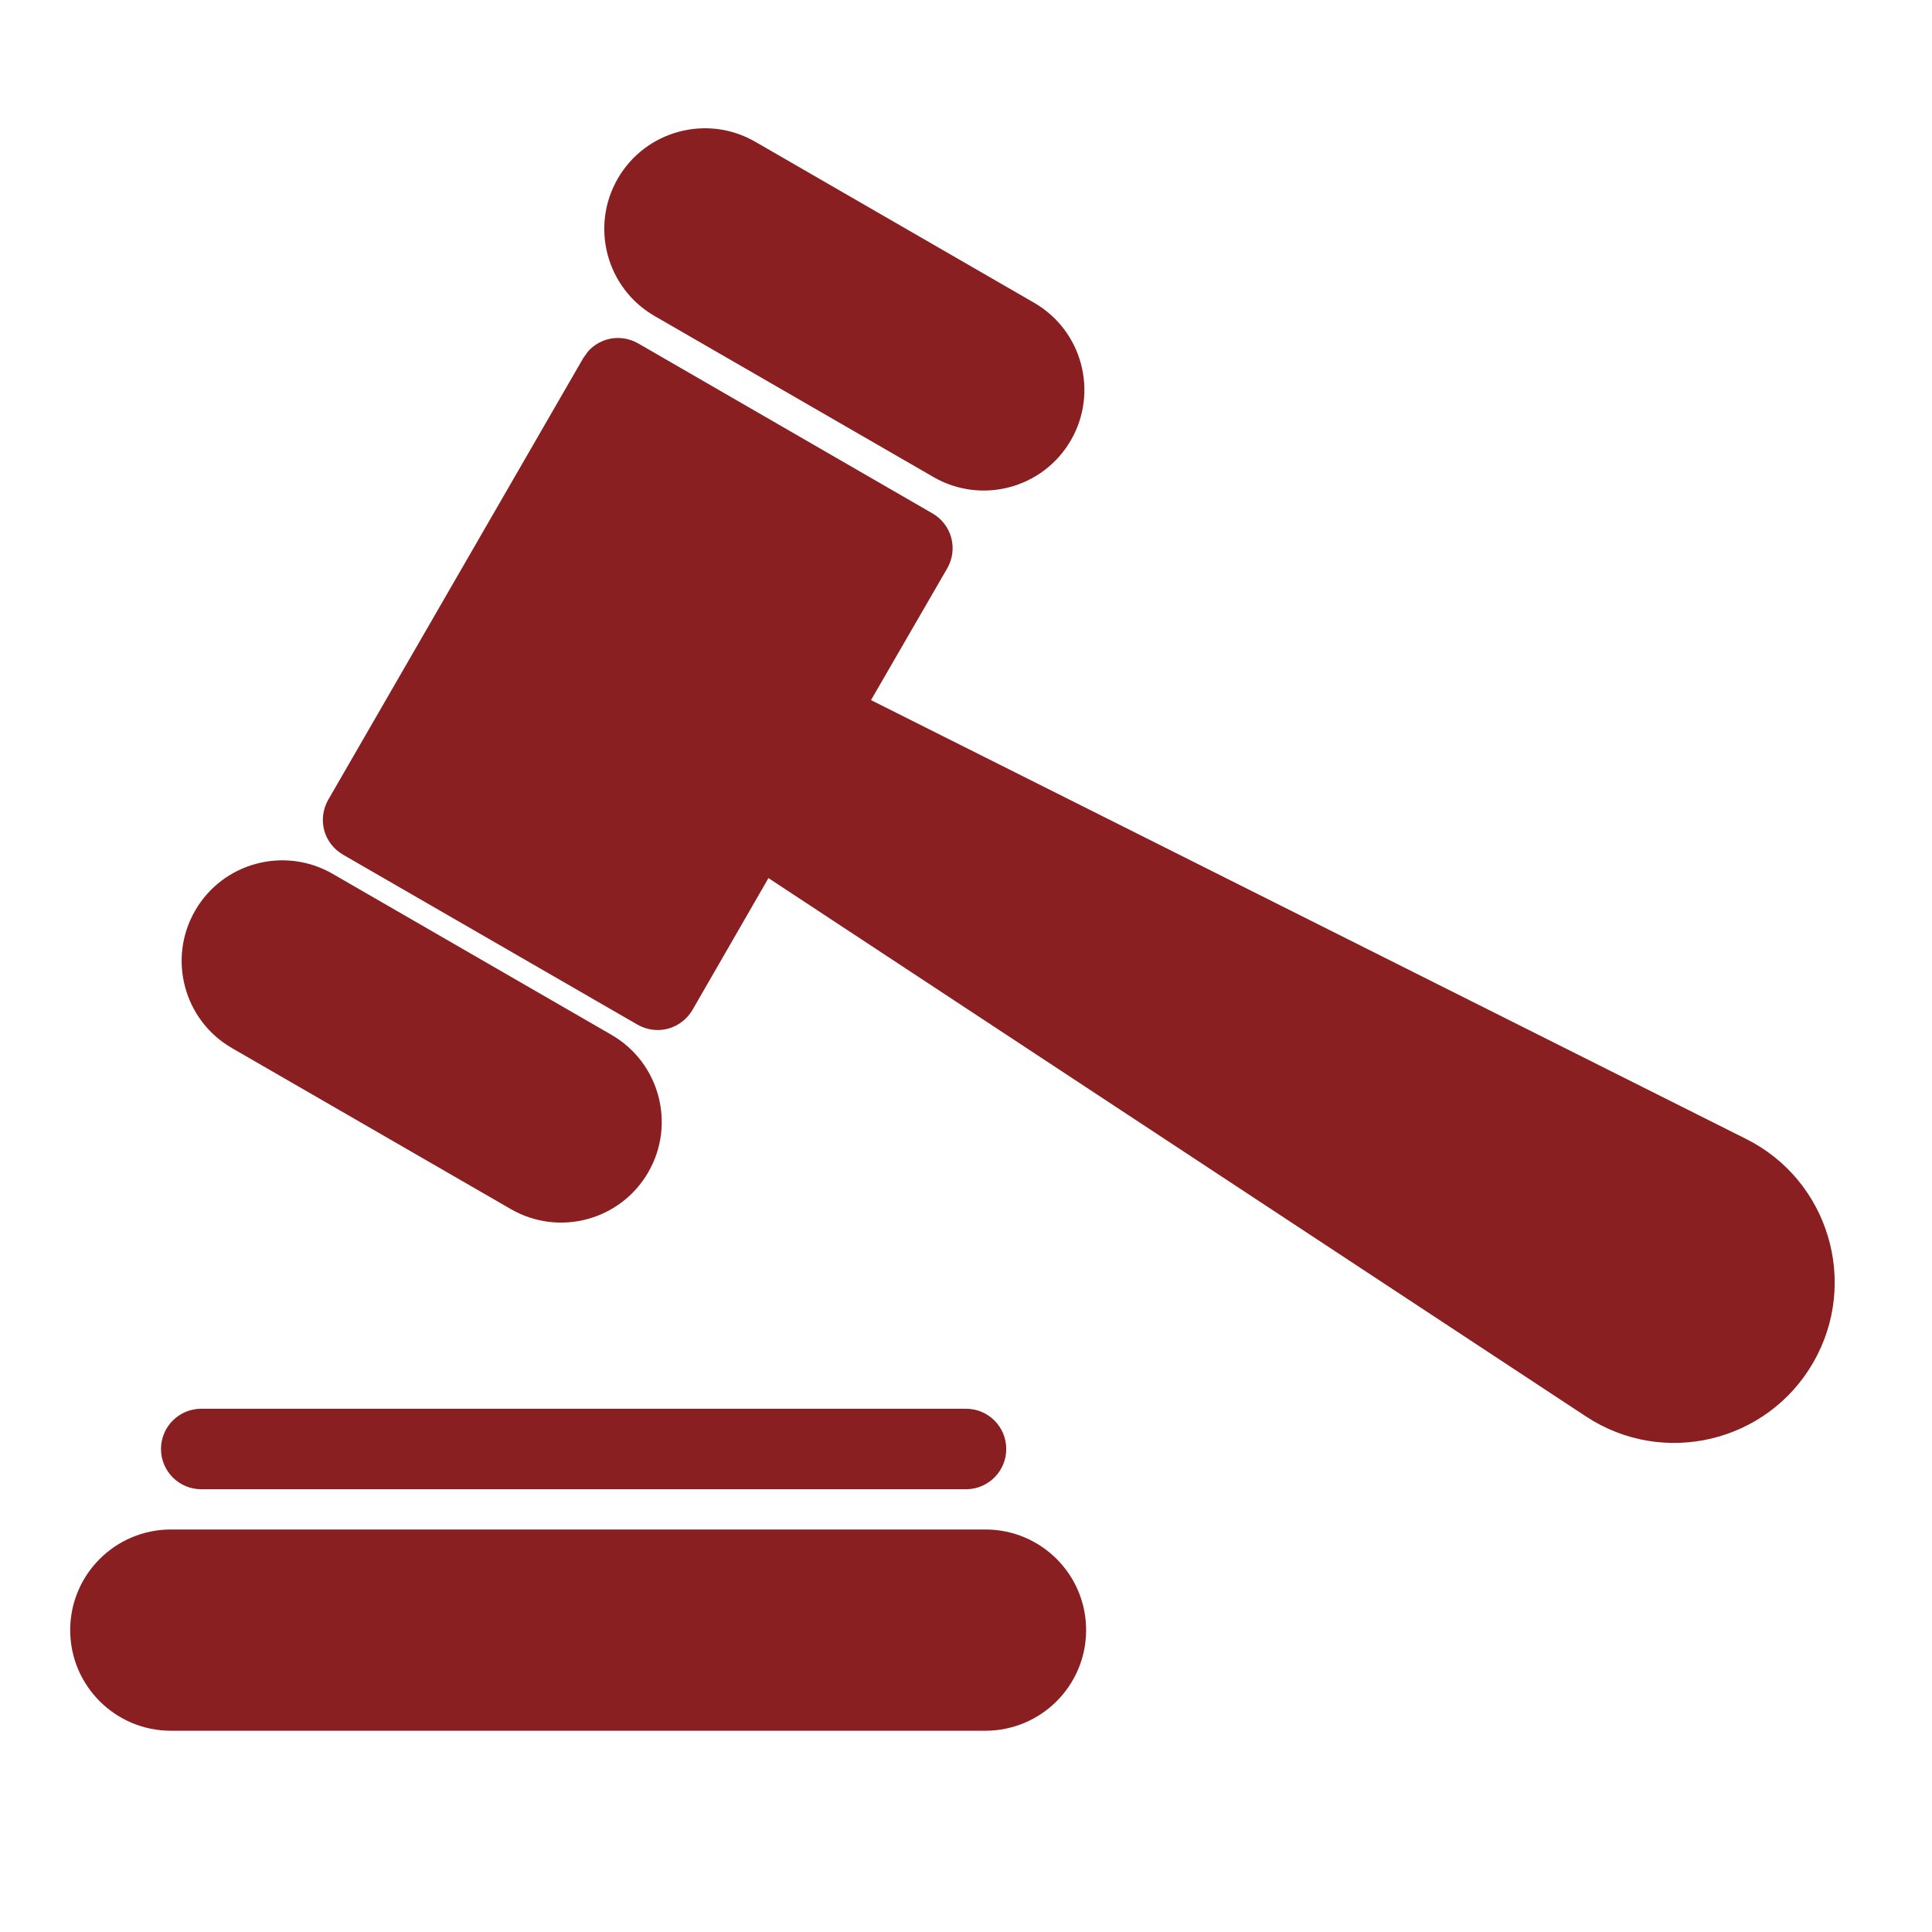
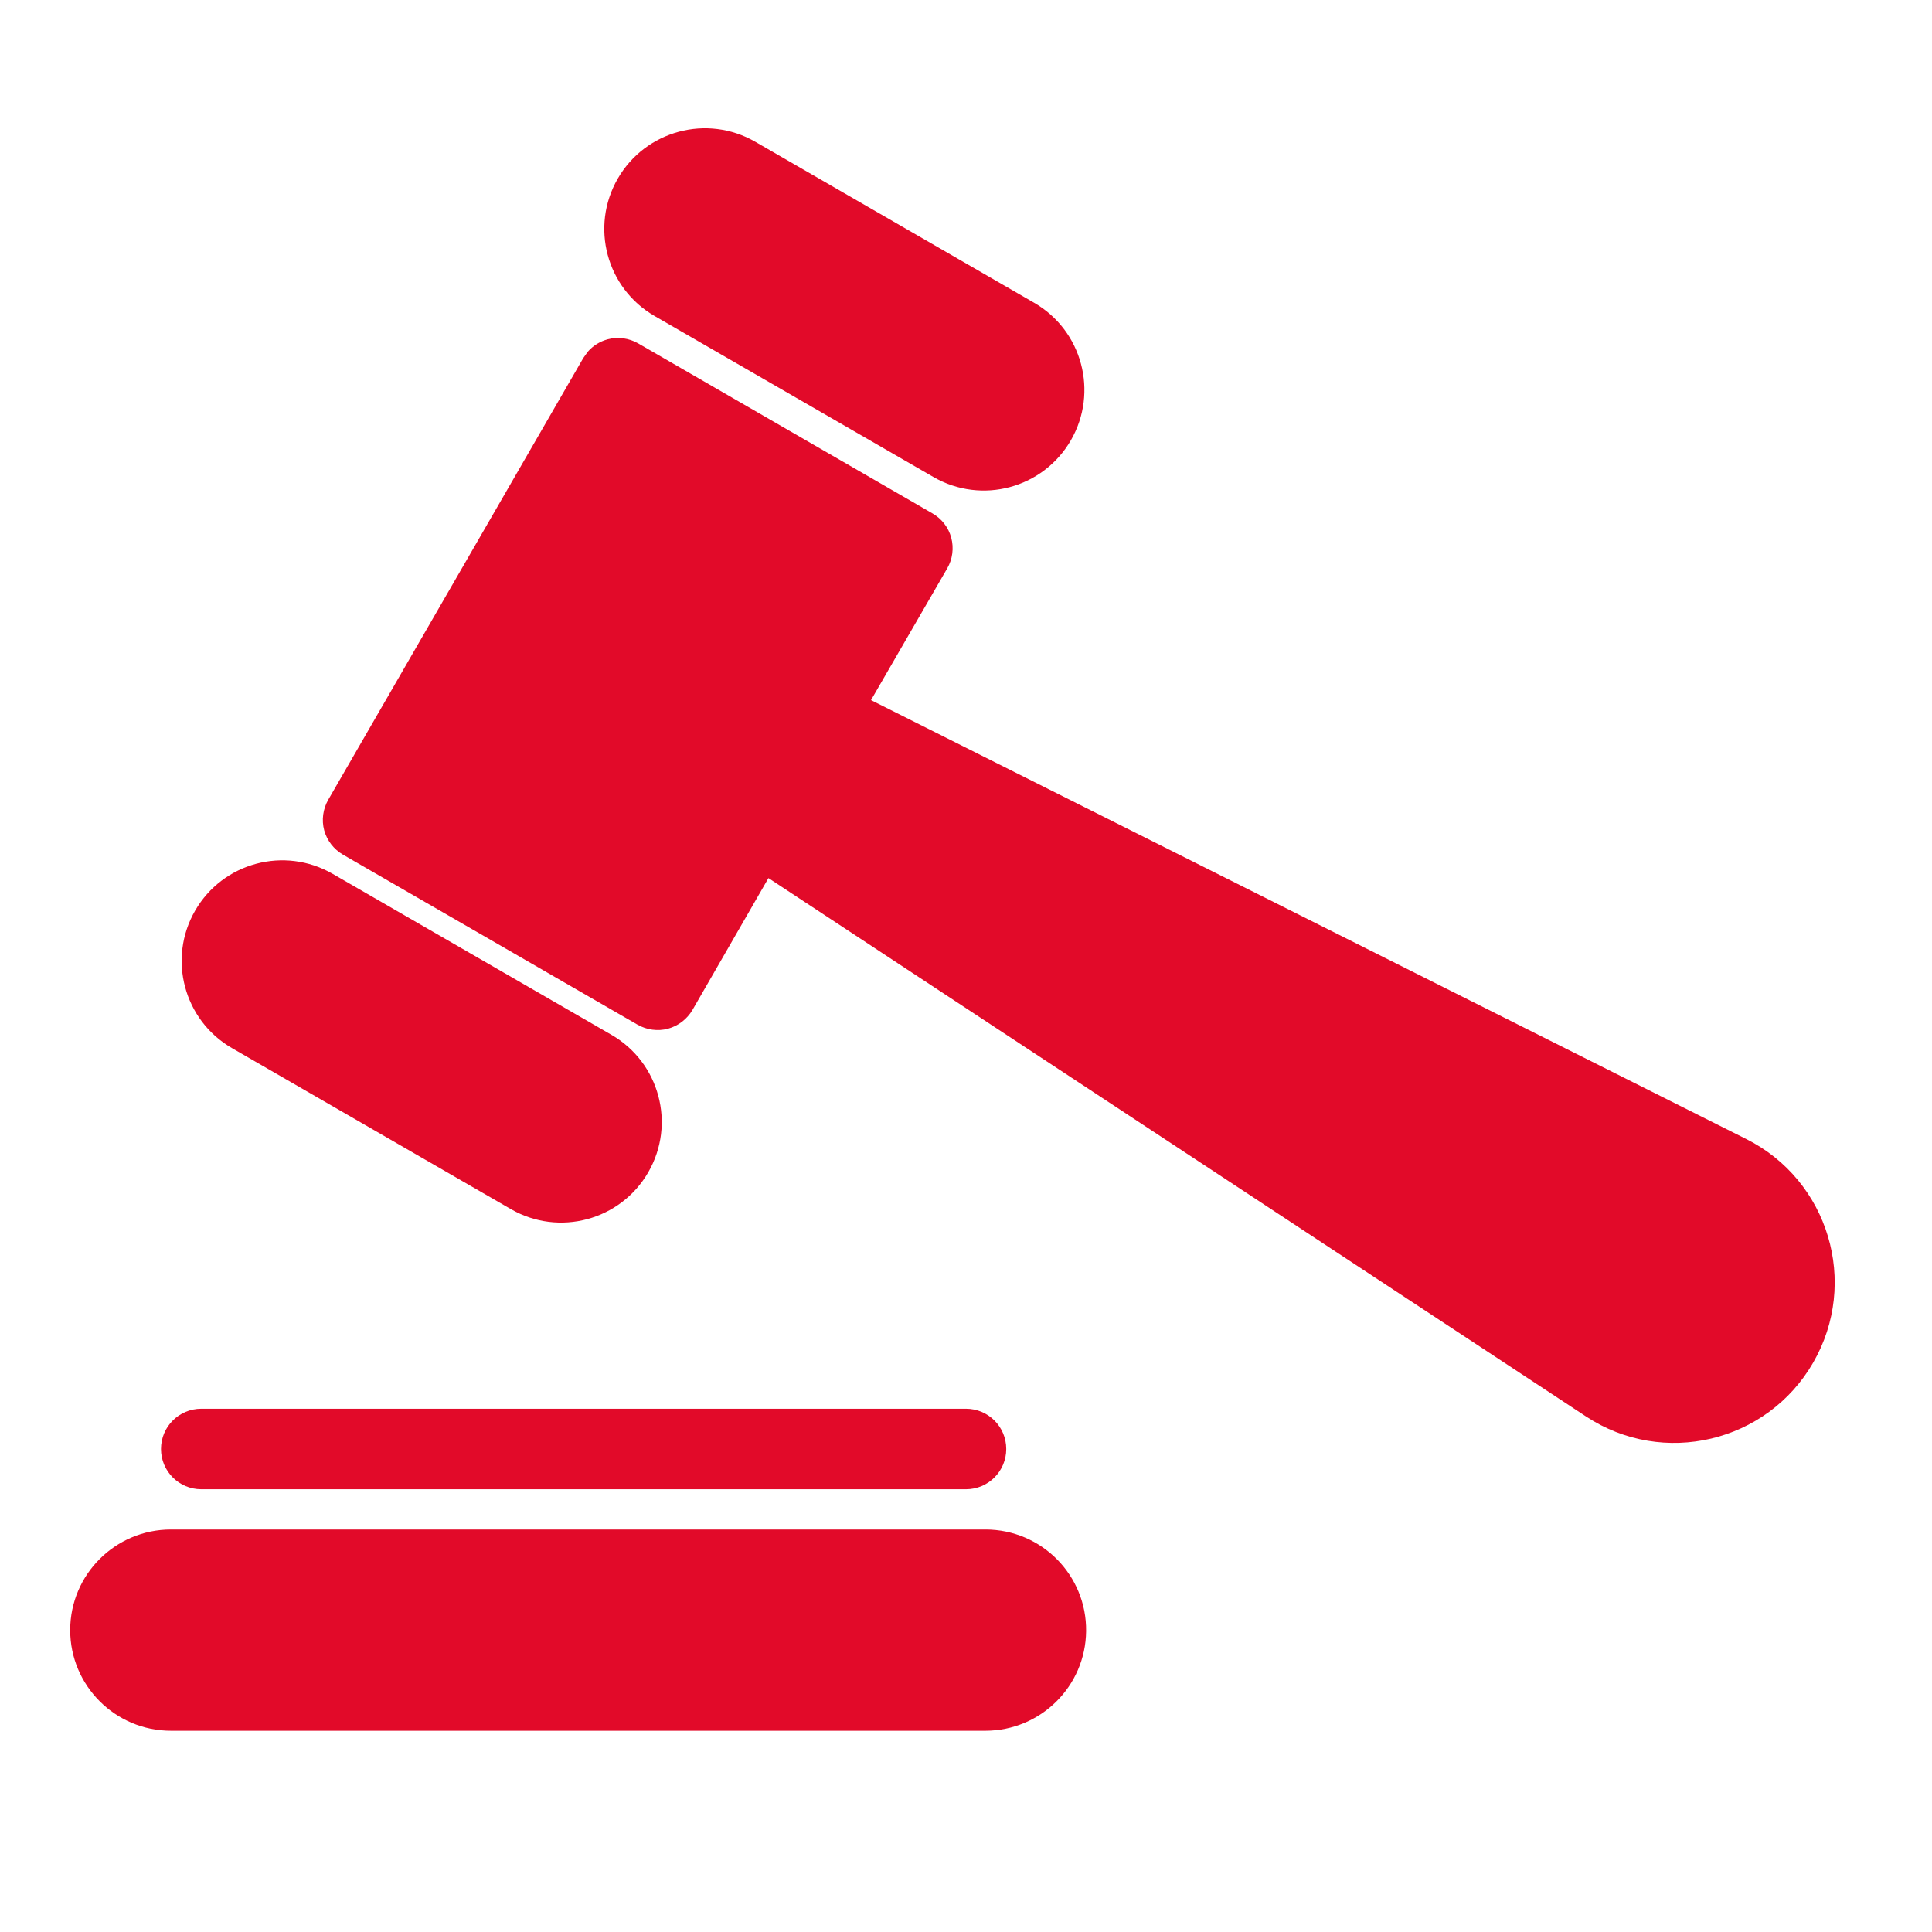
<svg xmlns="http://www.w3.org/2000/svg" width="24" height="24" viewBox="0 0 24 24" fill="none">
-   <path d="M12.242 19C12.938 19 13.5 19.568 13.492 20.263C13.485 20.948 12.927 21.499 12.242 21.5H2.123C1.433 21.5 0.872 20.94 0.872 20.25C0.872 19.559 1.433 19 2.123 19H12.242ZM12 17.5C12.276 17.5 12.5 17.723 12.5 18C12.5 18.276 12.276 18.5 12 18.5H2.5C2.224 18.5 2 18.276 2 18C2 17.723 2.224 17.5 2.5 17.5H12ZM7.549 4.215C7.677 4.181 7.813 4.2 7.928 4.266L11.584 6.378C11.699 6.444 11.783 6.553 11.817 6.681C11.851 6.809 11.833 6.946 11.767 7.06L10.82 8.697L21.692 14.149C22.717 14.663 23.097 15.934 22.524 16.927C21.951 17.92 20.66 18.227 19.702 17.596L9.546 10.908L8.602 12.546C8.535 12.66 8.426 12.744 8.298 12.779C8.17 12.813 8.033 12.794 7.918 12.728L4.261 10.617C4.146 10.55 4.062 10.442 4.027 10.314C3.993 10.186 4.012 10.049 4.078 9.934L7.245 4.449L7.302 4.369C7.366 4.295 7.453 4.241 7.549 4.215ZM2.424 11.312C2.769 10.714 3.534 10.51 4.132 10.855L7.596 12.855C8.193 13.2 8.398 13.964 8.053 14.562C7.708 15.16 6.944 15.365 6.346 15.02L2.882 13.02C2.284 12.675 2.079 11.91 2.424 11.312ZM7.674 2.219C8.019 1.621 8.784 1.416 9.382 1.761L12.846 3.761C13.444 4.106 13.648 4.871 13.303 5.469C12.957 6.067 12.194 6.271 11.596 5.926L8.132 3.926C7.534 3.581 7.329 2.817 7.674 2.219Z" fill="#8A1F21" />
+   <path d="M12.242 19C12.938 19 13.5 19.568 13.492 20.263C13.485 20.948 12.927 21.499 12.242 21.5H2.123C1.433 21.5 0.872 20.94 0.872 20.25C0.872 19.559 1.433 19 2.123 19H12.242ZM12 17.5C12.276 17.5 12.5 17.723 12.5 18C12.5 18.276 12.276 18.5 12 18.5H2.5C2.224 18.5 2 18.276 2 18C2 17.723 2.224 17.5 2.5 17.5H12ZM7.549 4.215C7.677 4.181 7.813 4.2 7.928 4.266L11.584 6.378C11.699 6.444 11.783 6.553 11.817 6.681C11.851 6.809 11.833 6.946 11.767 7.06L10.82 8.697L21.692 14.149C22.717 14.663 23.097 15.934 22.524 16.927C21.951 17.92 20.66 18.227 19.702 17.596L9.546 10.908L8.602 12.546C8.535 12.66 8.426 12.744 8.298 12.779C8.17 12.813 8.033 12.794 7.918 12.728L4.261 10.617C4.146 10.55 4.062 10.442 4.027 10.314C3.993 10.186 4.012 10.049 4.078 9.934L7.245 4.449L7.302 4.369C7.366 4.295 7.453 4.241 7.549 4.215ZM2.424 11.312C2.769 10.714 3.534 10.51 4.132 10.855L7.596 12.855C8.193 13.2 8.398 13.964 8.053 14.562C7.708 15.16 6.944 15.365 6.346 15.02L2.882 13.02C2.284 12.675 2.079 11.91 2.424 11.312ZM7.674 2.219C8.019 1.621 8.784 1.416 9.382 1.761L12.846 3.761C13.444 4.106 13.648 4.871 13.303 5.469C12.957 6.067 12.194 6.271 11.596 5.926L8.132 3.926C7.534 3.581 7.329 2.817 7.674 2.219Z" fill="#E20A29" />
</svg>
